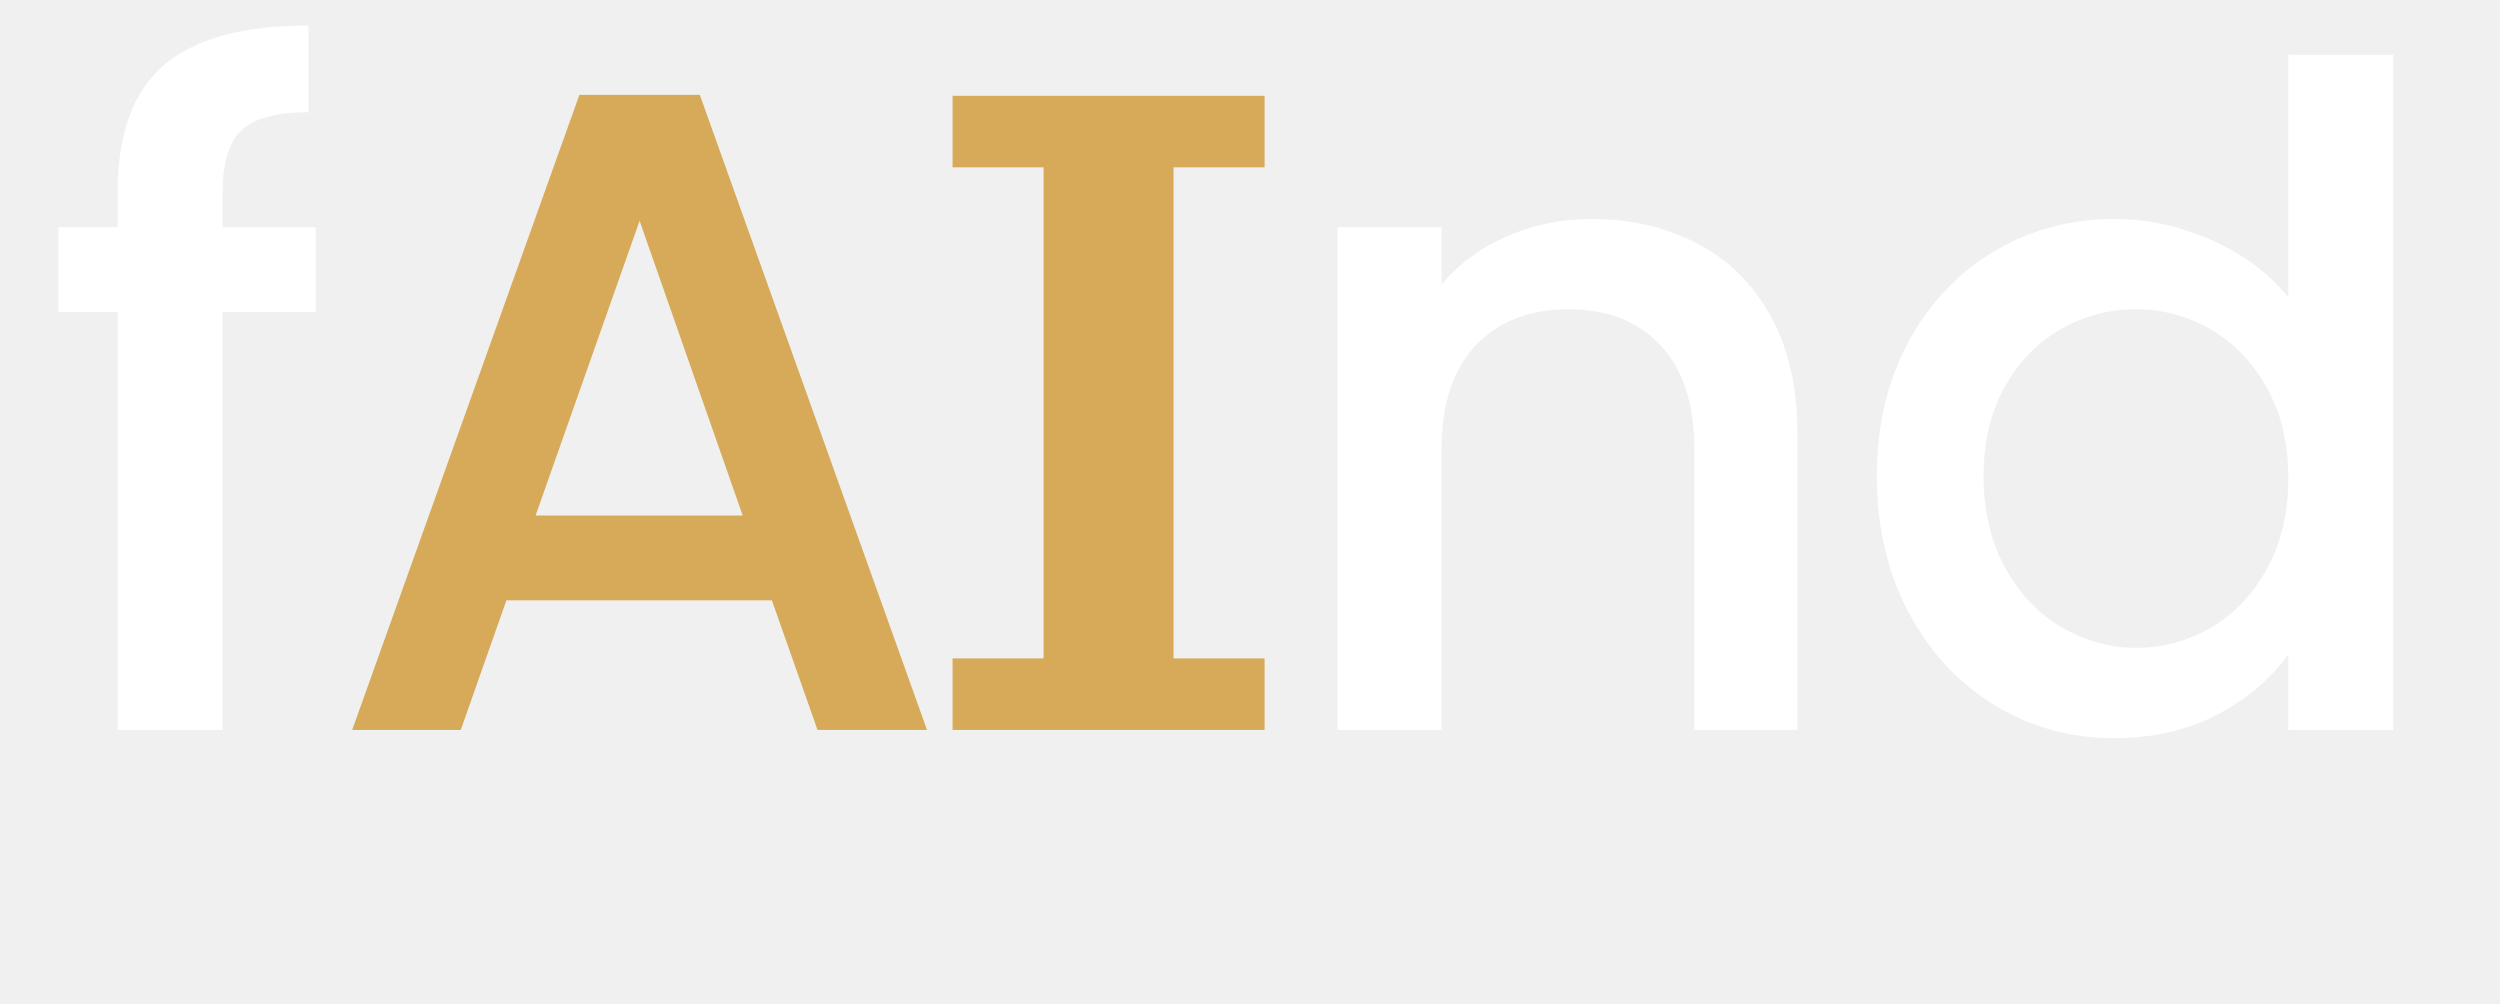
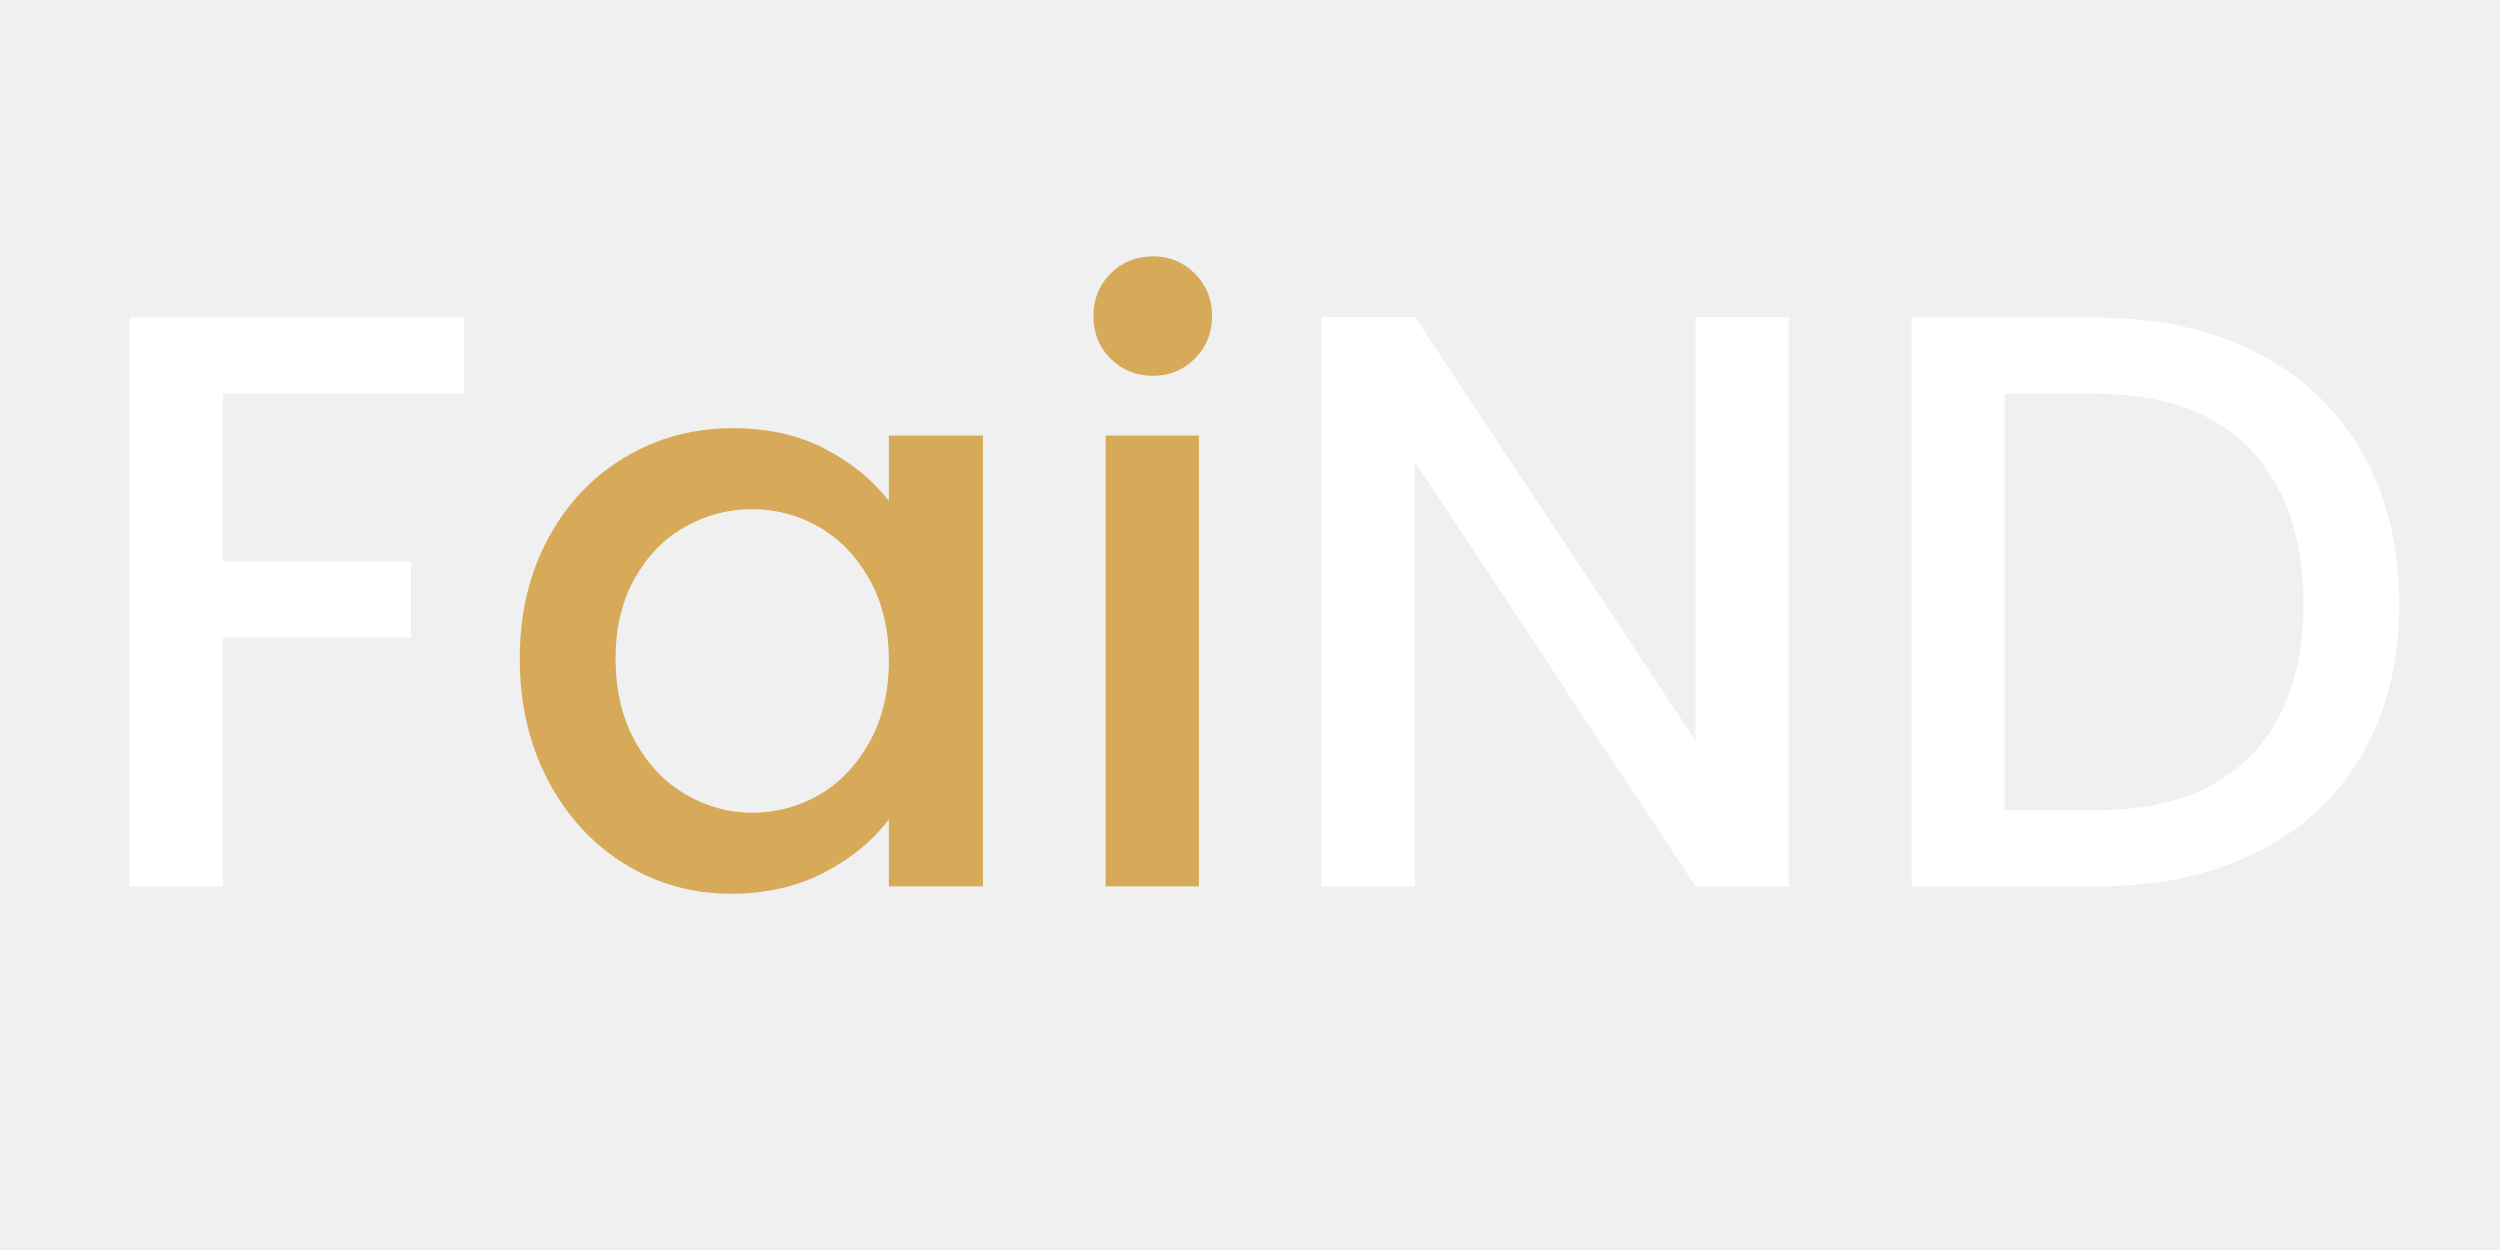
- <svg xmlns="http://www.w3.org/2000/svg" viewBox="0 0 274 110" width="274" height="110" role="img" aria-labelledby="t">
-   <path fill="#FFFFFF" d="M34.6 34.2H24.4V80.0H12.9V34.2H6.4V24.9H12.9V21.0Q12.9 11.5 17.95 7.15Q23.0 2.8 33.8 2.8V12.3Q28.6 12.3 26.5 14.25Q24.4 16.2 24.4 21.0V24.9H34.6Z M197.0 47.5V80.0H185.7V49.2Q185.7 41.8 182.0 37.85Q178.3 33.9 171.9 33.9Q165.5 33.9 161.75 37.85Q158.0 41.8 158.0 49.2V80.0H146.6V24.9H158.0V31.2Q160.8 27.8 165.15 25.9Q169.5 24.0 174.4 24.0Q180.9 24.0 186.05 26.7Q191.2 29.4 194.1 34.7Q197.0 40.0 197.0 47.5Z M231.8 24.0Q237.2 24.0 242.45 26.35Q247.7 28.7 250.8 32.6V6.0H262.3V80.0H250.8V71.7Q248.0 75.7 243.05 78.3Q238.1 80.9 231.7 80.9Q224.5 80.9 218.55 77.25Q212.6 73.6 209.15 67.05Q205.7 60.5 205.7 52.2Q205.7 43.9 209.15 37.5Q212.6 31.1 218.55 27.55Q224.5 24.0 231.8 24.0ZM234.1 33.9Q229.7 33.9 225.9 36.05Q222.1 38.2 219.75 42.35Q217.4 46.5 217.4 52.2Q217.4 57.9 219.75 62.2Q222.1 66.5 225.95 68.75Q229.8 71.0 234.1 71.0Q238.5 71.0 242.3 68.8Q246.1 66.6 248.45 62.35Q250.8 58.1 250.8 52.4Q250.8 46.7 248.45 42.5Q246.1 38.3 242.3 36.1Q238.5 33.9 234.1 33.9Z" />
-   <path fill="#D6AA58" d="M84.6 65.8H55.5L50.5 80.0H38.6L63.5 10.4H76.7L101.6 80.0H89.6ZM81.4 56.5 70.1 24.2 58.7 56.5Z M104.40 80.00H138.60V72.16H128.62V18.34H138.60V10.50H104.40V18.34H114.38V72.16H104.40Z" />
+ <svg xmlns="http://www.w3.org/2000/svg" viewBox="0 0 220 110" width="220" height="110" role="img" aria-labelledby="t">
+   <path fill="#FFFFFF" d="M40.85 27.96V34.66H19.61V49.42H36.17V56.11H19.61V78H11.4V27.96Z M157.42 78H149.21L124.51 40.63V78H116.3V27.89H124.51L149.21 65.18V27.89H157.42Z M211.13 53.16Q211.13 60.79 207.85 66.41Q204.58 72.02 198.56 75.01Q192.55 78 184.56 78H168.22V27.96H184.56Q192.55 27.96 198.56 31.02Q204.58 34.08 207.85 39.8Q211.13 45.53 211.13 53.16ZM202.7 53.16Q202.7 44.45 198.02 39.55Q193.34 34.66 184.56 34.66H176.42V71.3H184.56Q193.34 71.3 198.02 66.55Q202.7 61.8 202.7 53.16Z" />
+   <path fill="#D6AA58" d="M64.46 37.68Q69.14 37.68 72.64 39.52Q76.13 41.35 78.22 44.09V38.33H86.5V78H78.22V72.1Q76.13 74.9 72.53 76.78Q68.93 78.65 64.32 78.65Q59.21 78.65 54.96 76.02Q50.71 73.39 48.23 68.68Q45.74 63.96 45.74 57.98Q45.74 52.01 48.23 47.4Q50.71 42.79 55 40.24Q59.28 37.68 64.46 37.68ZM66.19 44.81Q63.02 44.81 60.29 46.36Q57.55 47.9 55.86 50.89Q54.17 53.88 54.17 57.98Q54.17 62.09 55.86 65.18Q57.55 68.28 60.32 69.9Q63.1 71.52 66.19 71.52Q69.36 71.52 72.1 69.94Q74.83 68.35 76.52 65.29Q78.22 62.23 78.22 58.13Q78.22 54.02 76.52 51Q74.83 47.98 72.1 46.39Q69.36 44.81 66.19 44.81Z M96.22 27.82Q96.22 25.58 97.73 24.07Q99.24 22.56 101.47 22.56Q103.63 22.56 105.14 24.07Q106.66 25.58 106.66 27.82Q106.66 30.05 105.14 31.56Q103.63 33.07 101.47 33.07Q99.24 33.07 97.73 31.56Q96.22 30.05 96.22 27.82ZM105.5 38.33V78H97.3V38.33Z" />
</svg>
